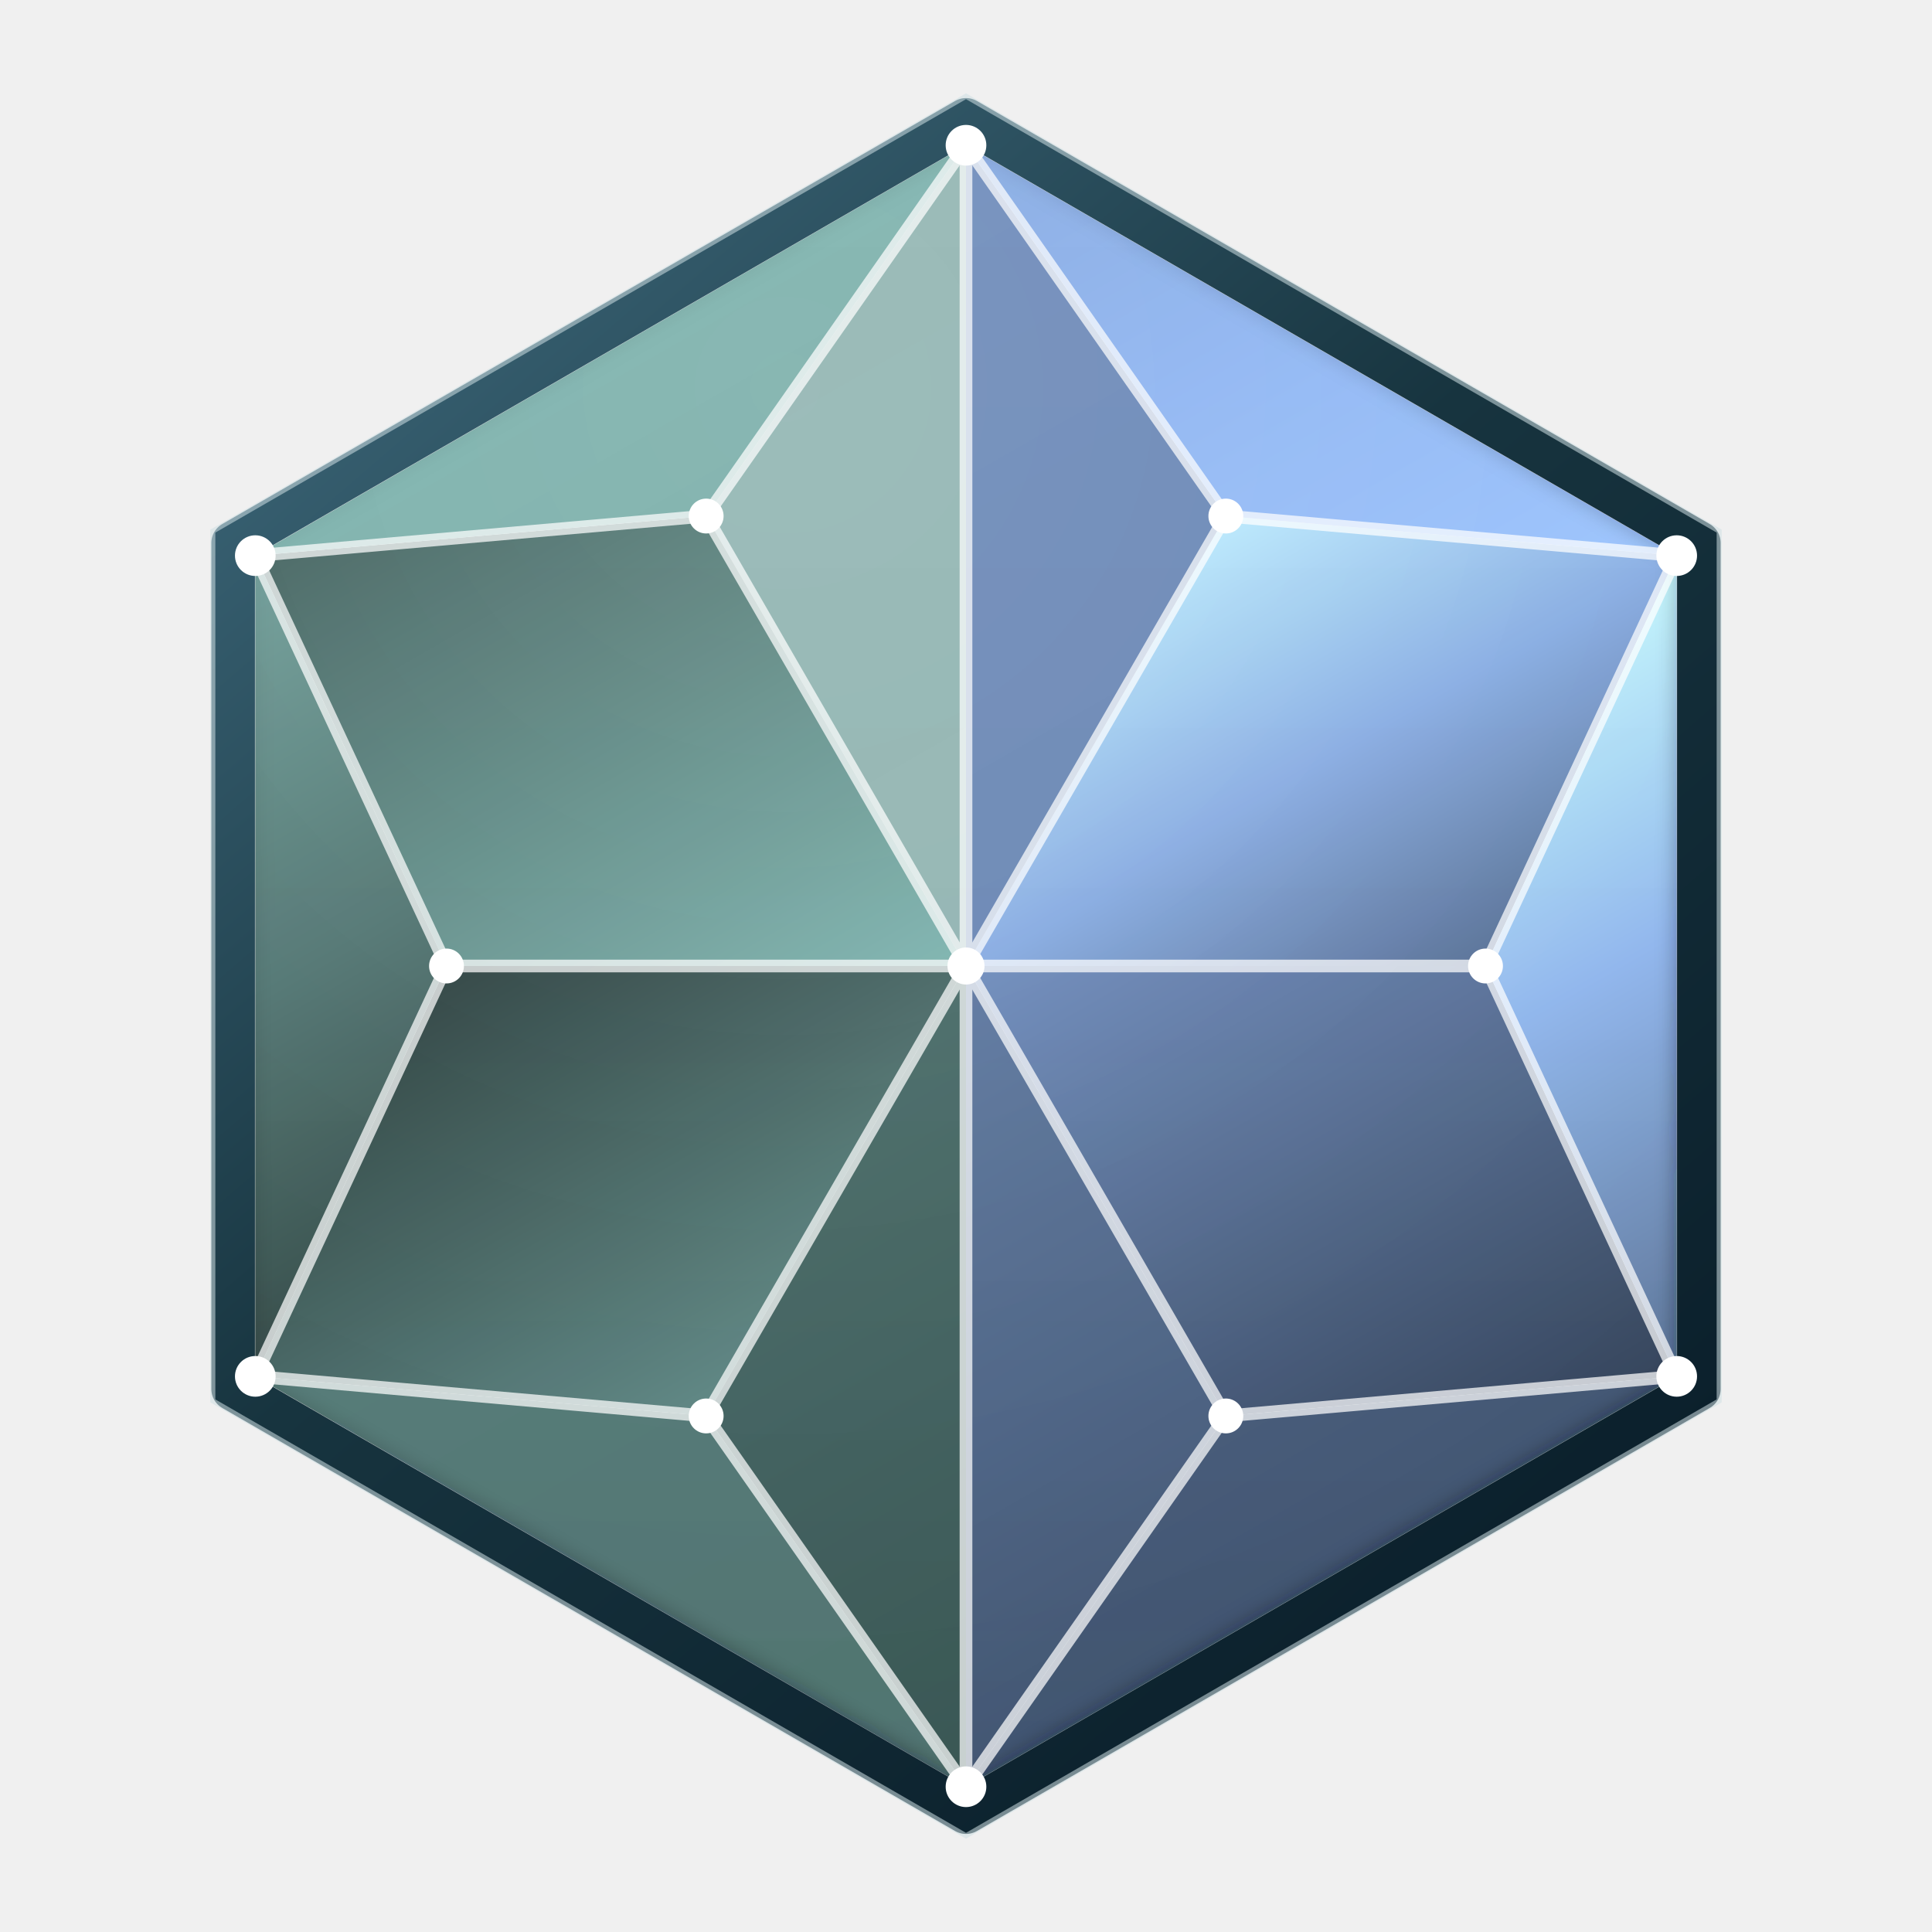
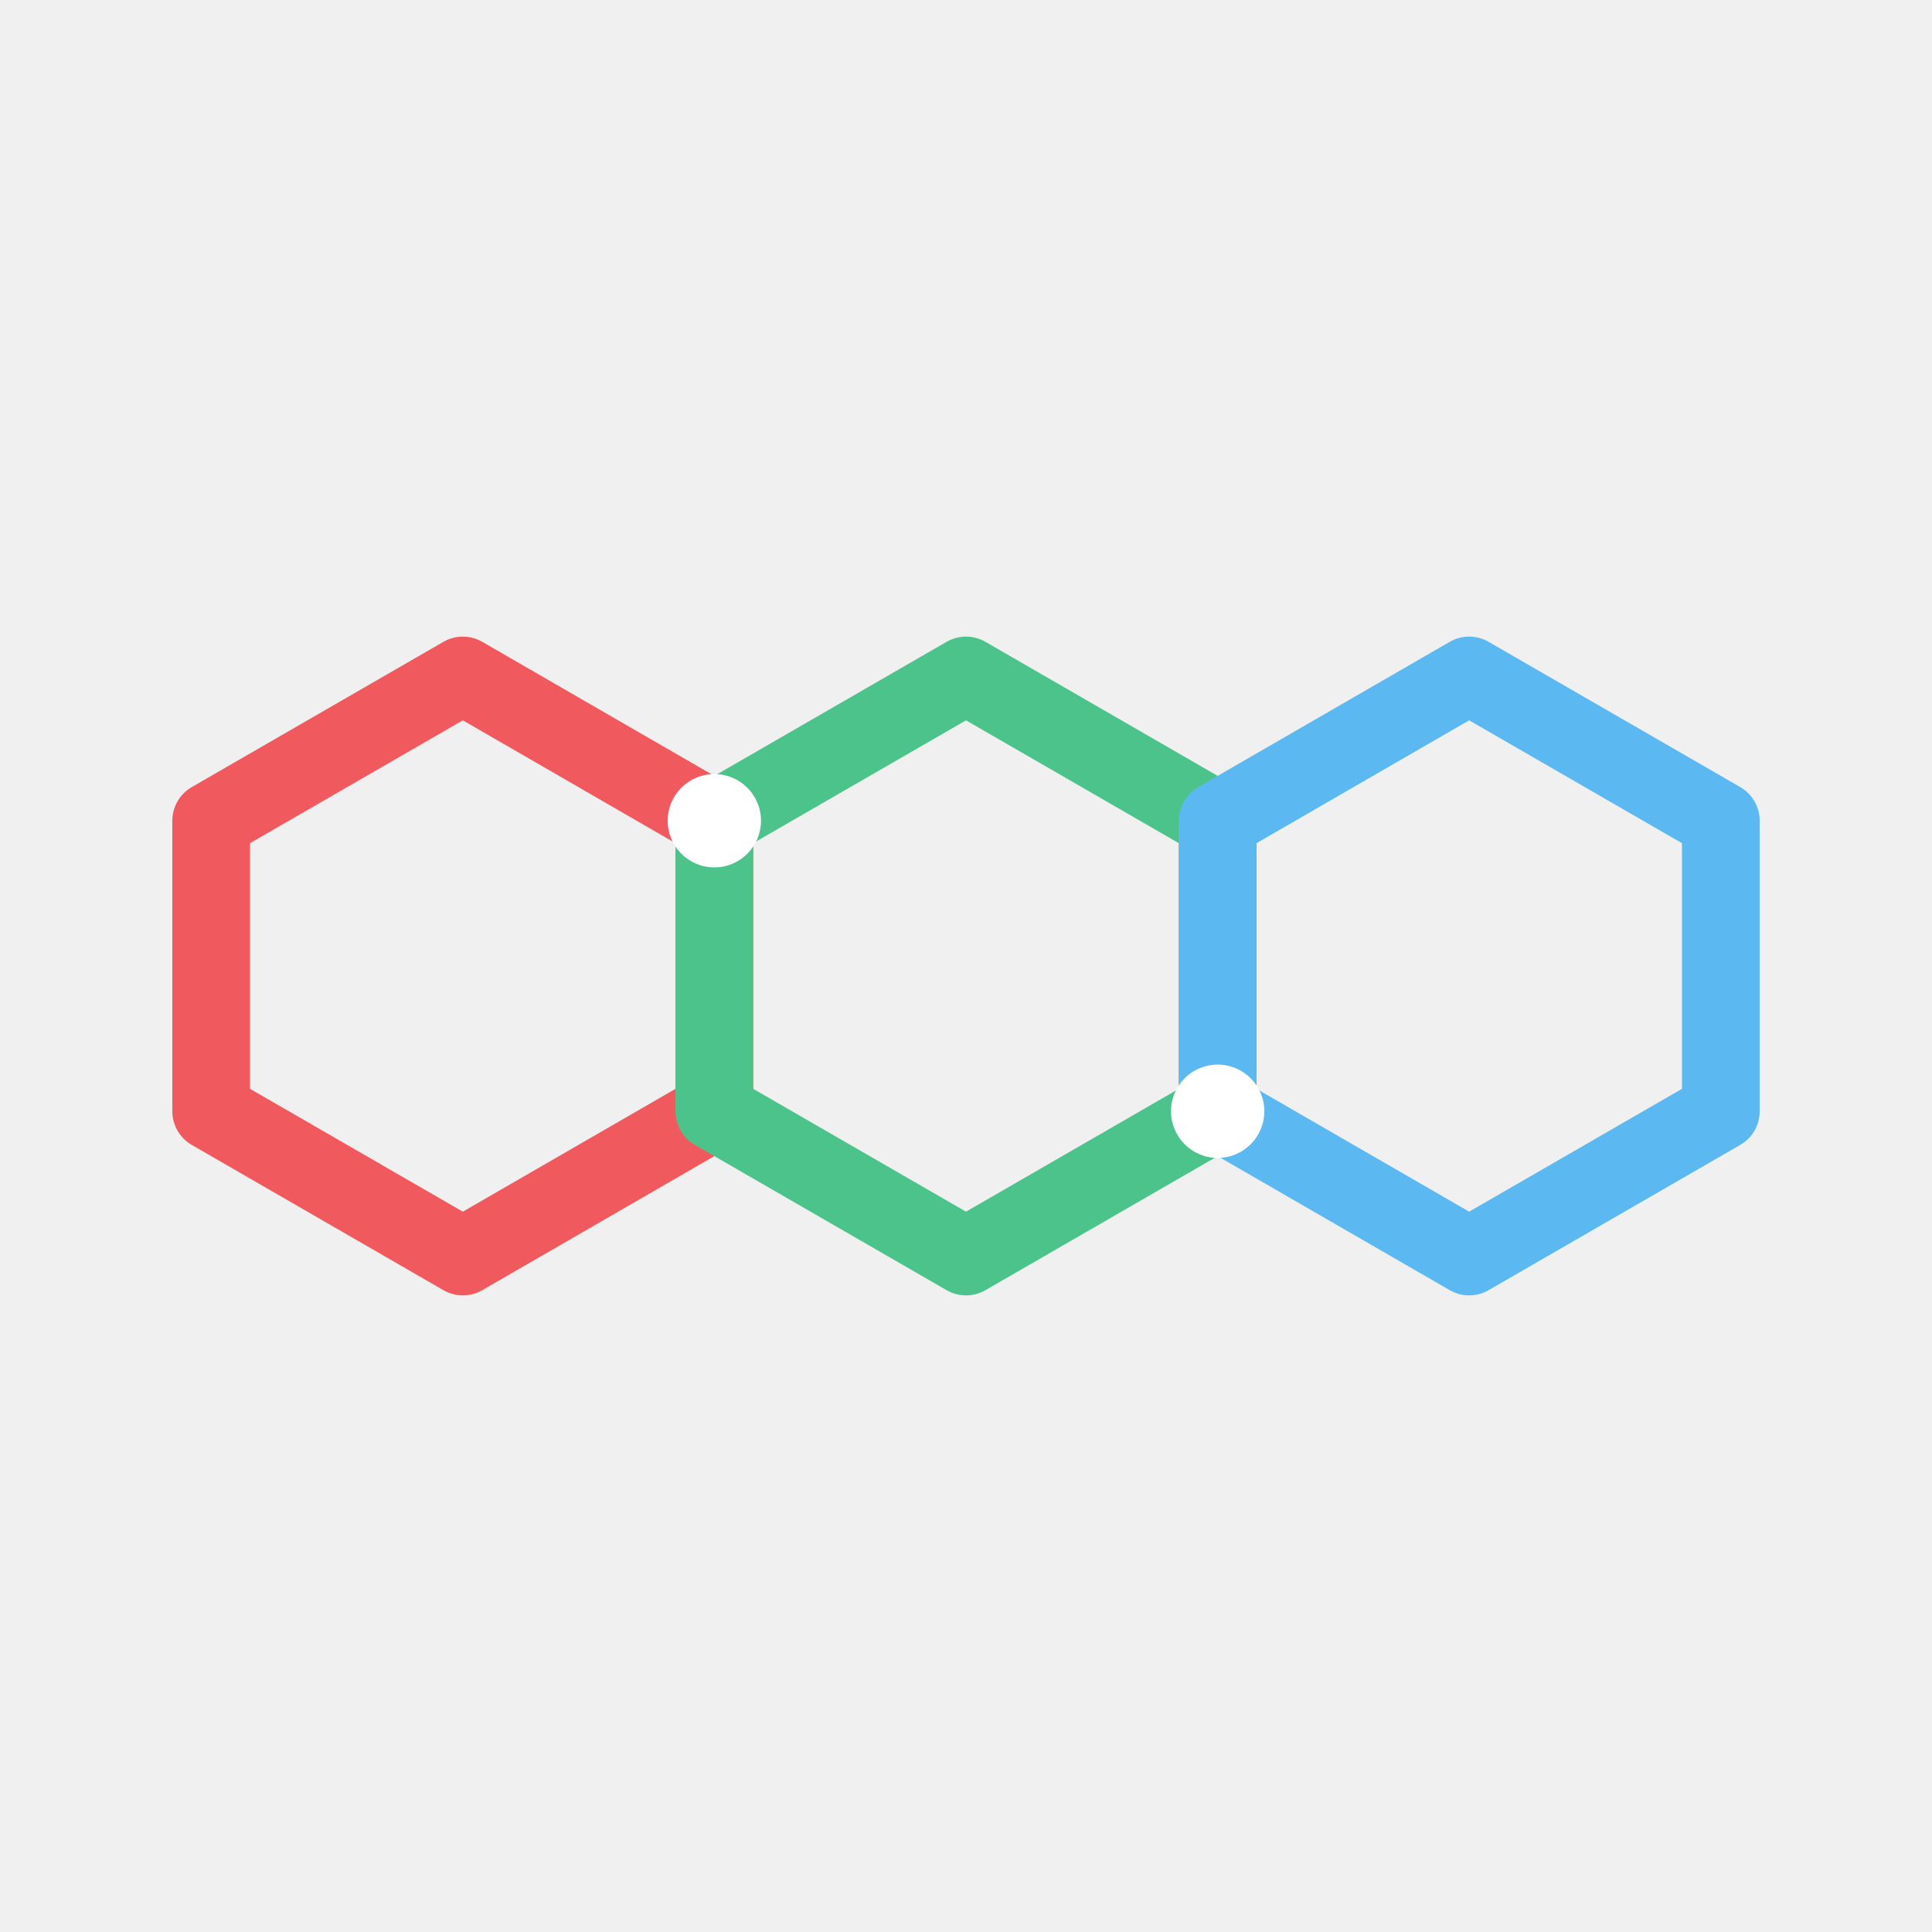
<svg xmlns="http://www.w3.org/2000/svg" viewBox="-5.32 -5.32 10.64 10.64" width="512" height="512">
-   <defs>
-     <linearGradient id="f0" gradientUnits="userSpaceOnUse" x1="0.715" y1="1.245" x2="-0.72" y2="-1.253">
-       <stop offset="0" stop-color="#5C7498" />
-       <stop offset="0.5" stop-color="#8CB0E6" />
-       <stop offset="1" stop-color="#BCECFF" />
-     </linearGradient>
-     <linearGradient id="f1" gradientUnits="userSpaceOnUse" x1="0" y1="0" x2="-1.966" y2="-3.421">
-       <stop offset="0" stop-color="#6E8BB8" />
-       <stop offset="0.455" stop-color="#6F8CB9" />
-       <stop offset="1" stop-color="#718EBC" />
-     </linearGradient>
-     <linearGradient id="f2" gradientUnits="userSpaceOnUse" x1="0" y1="0" x2="-1.966" y2="-3.421">
-       <stop offset="0" stop-color="#96B9B6" />
-       <stop offset="0.577" stop-color="#95B8B5" />
-       <stop offset="1" stop-color="#95B7B4" />
-     </linearGradient>
-     <linearGradient id="f3" gradientUnits="userSpaceOnUse" x1="0" y1="0" x2="-1.962" y2="-3.413">
-       <stop offset="0" stop-color="#83B9B3" />
-       <stop offset="0.516" stop-color="#648E89" />
-       <stop offset="1" stop-color="#496764" />
-     </linearGradient>
-     <linearGradient id="f4" gradientUnits="userSpaceOnUse" x1="0.72" y1="1.253" x2="-0.715" y2="-1.245">
-       <stop offset="0" stop-color="#66908C" />
-       <stop offset="0.5" stop-color="#4C6B68" />
-       <stop offset="1" stop-color="#324745" />
-     </linearGradient>
-     <linearGradient id="f5" gradientUnits="userSpaceOnUse" x1="1.966" y1="3.421" x2="0" y2="0">
-       <stop offset="0" stop-color="#4A5D7B" />
-       <stop offset="0.423" stop-color="#546B8D" />
-       <stop offset="1" stop-color="#637DA5" />
-     </linearGradient>
-     <linearGradient id="f6" gradientUnits="userSpaceOnUse" x1="1.966" y1="3.421" x2="0" y2="0">
-       <stop offset="0" stop-color="#405E5A" />
-       <stop offset="0.545" stop-color="#476764" />
-       <stop offset="1" stop-color="#4D706C" />
-     </linearGradient>
-     <linearGradient id="f7" gradientUnits="userSpaceOnUse" x1="1.962" y1="3.413" x2="0" y2="0">
-       <stop offset="0" stop-color="#39485F" />
-       <stop offset="0.484" stop-color="#566C90" />
-       <stop offset="1" stop-color="#7391C1" />
-     </linearGradient>
-     <linearGradient id="f8" gradientUnits="userSpaceOnUse" x1="-0.004" y1="-0.008" x2="-1.966" y2="-3.421">
-       <stop offset="0" stop-color="#9EC7FF" />
-       <stop offset="0.455" stop-color="#94BAF6" />
-       <stop offset="1" stop-color="#87AAE1" />
-     </linearGradient>
-     <linearGradient id="f9" gradientUnits="userSpaceOnUse" x1="-1.436" y1="-2.498" x2="-1.966" y2="-3.421">
-       <stop offset="0" stop-color="#7EB1AC" />
-       <stop offset="0.664" stop-color="#80B3AE" />
-       <stop offset="1" stop-color="#80B4AF" />
-     </linearGradient>
-     <linearGradient id="f10" gradientUnits="userSpaceOnUse" x1="0.004" y1="0.008" x2="-1.962" y2="-3.413">
-       <stop offset="0" stop-color="#39504D" />
-       <stop offset="0.455" stop-color="#567975" />
-       <stop offset="1" stop-color="#73A29D" />
-     </linearGradient>
-     <linearGradient id="f11" gradientUnits="userSpaceOnUse" x1="1.966" y1="3.421" x2="0.004" y2="0.008">
-       <stop offset="0" stop-color="#597E79" />
-       <stop offset="0.545" stop-color="#5A807C" />
-       <stop offset="1" stop-color="#5B827D" />
-     </linearGradient>
-     <linearGradient id="f12" gradientUnits="userSpaceOnUse" x1="1.966" y1="3.421" x2="1.436" y2="2.498">
-       <stop offset="0" stop-color="#485C79" />
-       <stop offset="0.336" stop-color="#495D7B" />
-       <stop offset="1" stop-color="#4C607F" />
-     </linearGradient>
-     <linearGradient id="f13" gradientUnits="userSpaceOnUse" x1="1.962" y1="3.413" x2="-0.004" y2="-0.008">
-       <stop offset="0" stop-color="#627B9F" />
-       <stop offset="0.545" stop-color="#94BAF1" />
-       <stop offset="1" stop-color="#C6FAFF" />
-     </linearGradient>
-     <clipPath id="cf">
-       <polygon points="4.036,-2.33 0,-4.66 -4.036,-2.33 -4.036,2.33 0,4.66 4.036,2.33" />
-     </clipPath>
-     <linearGradient id="rim" gradientUnits="userSpaceOnUse" x1="-3.6" y1="-3.9" x2="3.2" y2="4.0">
-       <stop offset="0" stop-color="#3C6678" />
-       <stop offset="0.45" stop-color="#17343F" />
-       <stop offset="1" stop-color="#0A1E2A" />
-     </linearGradient>
-     <radialGradient id="spec" cx="0.40" cy="0.18" r="0.72">
-       <stop offset="0" stop-color="#FFFFFF" stop-opacity="0.075" />
-       <stop offset="0.6" stop-color="#FFFFFF" stop-opacity="0.02" />
-       <stop offset="1" stop-color="#FFFFFF" stop-opacity="0" />
-     </radialGradient>
-     <linearGradient id="vig" gradientUnits="userSpaceOnUse" x1="0" y1="-4.4" x2="0" y2="4.6">
-       <stop offset="0" stop-color="#02121C" stop-opacity="0" />
-       <stop offset="0.5" stop-color="#02121C" stop-opacity="0.02" />
-       <stop offset="1" stop-color="#02121C" stop-opacity="0.10" />
-     </linearGradient>
-     <linearGradient id="ish" gradientUnits="userSpaceOnUse" x1="-3.2" y1="-3.8" x2="3.2" y2="3.8">
-       <stop offset="0" stop-color="#08202D" stop-opacity="0.05" />
-       <stop offset="0.45" stop-color="#08202D" stop-opacity="0.20" />
-       <stop offset="1" stop-color="#061A26" stop-opacity="0.62" />
-     </linearGradient>
-     <filter id="ishblur" x="-20%" y="-20%" width="140%" height="140%">
-       <feGaussianBlur stdDeviation="0.062" />
-     </filter>
-   </defs>
-   <g clip-path="url(#cf)">
-     <polygon points="0,0 2.861,0 3.914,-2.26 1.431,-2.478" fill="url(#f0)" />
-     <polygon points="0,0 1.431,-2.478 0,-4.52 0,-4.52" fill="url(#f1)" />
-     <polygon points="0,0 0,-4.52 -1.431,-2.478" fill="url(#f2)" />
-     <polygon points="0,0 -1.431,-2.478 -3.914,-2.26 -2.861,0" fill="url(#f3)" />
-     <polygon points="0,0 -2.861,0 -3.914,2.26 -1.431,2.478" fill="url(#f4)" />
-     <polygon points="0,0 0,4.52 1.431,2.478" fill="url(#f5)" />
-     <polygon points="0,0 -1.431,2.478 0,4.52 0,4.52" fill="url(#f6)" />
-     <polygon points="0,0 1.431,2.478 3.914,2.26 2.861,0" fill="url(#f7)" />
-     <polygon points="3.914,-2.26 0,-4.52 1.431,-2.478" fill="url(#f8)" />
-     <polygon points="0,-4.52 -3.914,-2.26 -1.431,-2.478" fill="url(#f9)" />
-     <polygon points="-3.914,-2.26 -3.914,2.26 -2.861,0" fill="url(#f10)" />
-     <polygon points="-3.914,2.26 0,4.52 -1.431,2.478" fill="url(#f11)" />
-     <polygon points="0,4.52 3.914,2.26 1.431,2.478" fill="url(#f12)" />
-     <polygon points="3.914,2.26 3.914,-2.26 2.861,0" fill="url(#f13)" />
-   </g>
-   <g clip-path="url(#cf)">
-     <rect x="-5.0" y="-5.0" width="10.0" height="10.0" fill="url(#spec)" />
-     <rect x="-5.0" y="-5.0" width="10.0" height="10.0" fill="url(#vig)" />
-     <polygon points="4.036,-2.33 0,-4.66 -4.036,-2.33 -4.036,2.33 0,4.66 4.036,2.33" fill="none" stroke="url(#ish)" stroke-width="0.22" filter="url(#ishblur)" />
-   </g>
-   <g clip-path="url(#cf)" stroke="#FFFFFF" stroke-width="0.07" stroke-linecap="round" opacity="0.72">
-     <line x1="3.914" y1="-2.26" x2="2.861" y2="0" />
-     <line x1="3.914" y1="-2.26" x2="1.431" y2="-2.478" />
-     <line x1="0" y1="-4.52" x2="1.431" y2="-2.478" />
-     <line x1="0" y1="-4.52" x2="-1.431" y2="-2.478" />
-     <line x1="-3.914" y1="-2.26" x2="-1.431" y2="-2.478" />
-     <line x1="-3.914" y1="-2.26" x2="-2.861" y2="0" />
-     <line x1="-3.914" y1="2.26" x2="-2.861" y2="0" />
-     <line x1="-3.914" y1="2.26" x2="-1.431" y2="2.478" />
-     <line x1="0" y1="4.52" x2="-1.431" y2="2.478" />
-     <line x1="0" y1="4.52" x2="1.431" y2="2.478" />
-     <line x1="3.914" y1="2.26" x2="1.431" y2="2.478" />
-     <line x1="3.914" y1="2.26" x2="2.861" y2="0" />
-     <line x1="0" y1="0" x2="2.861" y2="0" />
-     <line x1="0" y1="0" x2="1.431" y2="-2.478" />
-     <line x1="0" y1="0" x2="-1.431" y2="-2.478" />
-     <line x1="0" y1="0" x2="-2.861" y2="0" />
-     <line x1="0" y1="0" x2="-1.431" y2="2.478" />
-     <line x1="0" y1="0" x2="1.431" y2="2.478" />
-     <line x1="0" y1="-4.52" x2="0" y2="4.52" />
-   </g>
-   <polygon points="4.036,-2.33 0,-4.66 -4.036,-2.33 -4.036,2.33 0,4.66 4.036,2.33" fill="none" stroke="url(#rim)" stroke-width="0.24" stroke-linejoin="round" />
-   <polygon points="4.148,-2.395 0,-4.79 -4.148,-2.395 -4.148,2.395 0,4.79 4.148,2.395" fill="none" stroke="#CFE0E4" stroke-width="0.028" opacity="0.55" />
-   <g fill="#FFFFFF">
-     <circle cx="3.914" cy="-2.26" r="0.112" />
-     <circle cx="0" cy="-4.52" r="0.112" />
-     <circle cx="-3.914" cy="-2.26" r="0.112" />
-     <circle cx="-3.914" cy="2.26" r="0.112" />
-     <circle cx="0" cy="4.52" r="0.112" />
-     <circle cx="3.914" cy="2.26" r="0.112" />
-     <circle cx="2.861" cy="0" r="0.096" />
-     <circle cx="1.431" cy="-2.478" r="0.096" />
-     <circle cx="-1.431" cy="-2.478" r="0.096" />
-     <circle cx="-2.861" cy="0" r="0.096" />
-     <circle cx="-1.431" cy="2.478" r="0.096" />
-     <circle cx="1.431" cy="2.478" r="0.096" />
-     <circle cx="0" cy="0" r="0.102" />
-   </g>
+   <polygon points="-2.771,-1.600 -1.386,-0.800 -1.386,0.800 -2.771,1.600 -4.157,0.800 -4.157,-0.800" fill="none" stroke="#F05A5F" stroke-width="0.428" stroke-linejoin="round" />
+   <polygon points="0.000,-1.600 1.386,-0.800 1.386,0.800 0.000,1.600 -1.386,0.800 -1.386,-0.800" fill="none" stroke="#4CC38A" stroke-width="0.428" stroke-linejoin="round" />
+   <polygon points="2.771,-1.600 4.157,-0.800 4.157,0.800 2.771,1.600 1.386,0.800 1.386,-0.800" fill="none" stroke="#5BB8F0" stroke-width="0.428" stroke-linejoin="round" />
+   <circle cx="-1.386" cy="-0.800" r="0.257" fill="#FFFFFF" />
+   <circle cx="1.386" cy="0.800" r="0.257" fill="#FFFFFF" />
</svg>
